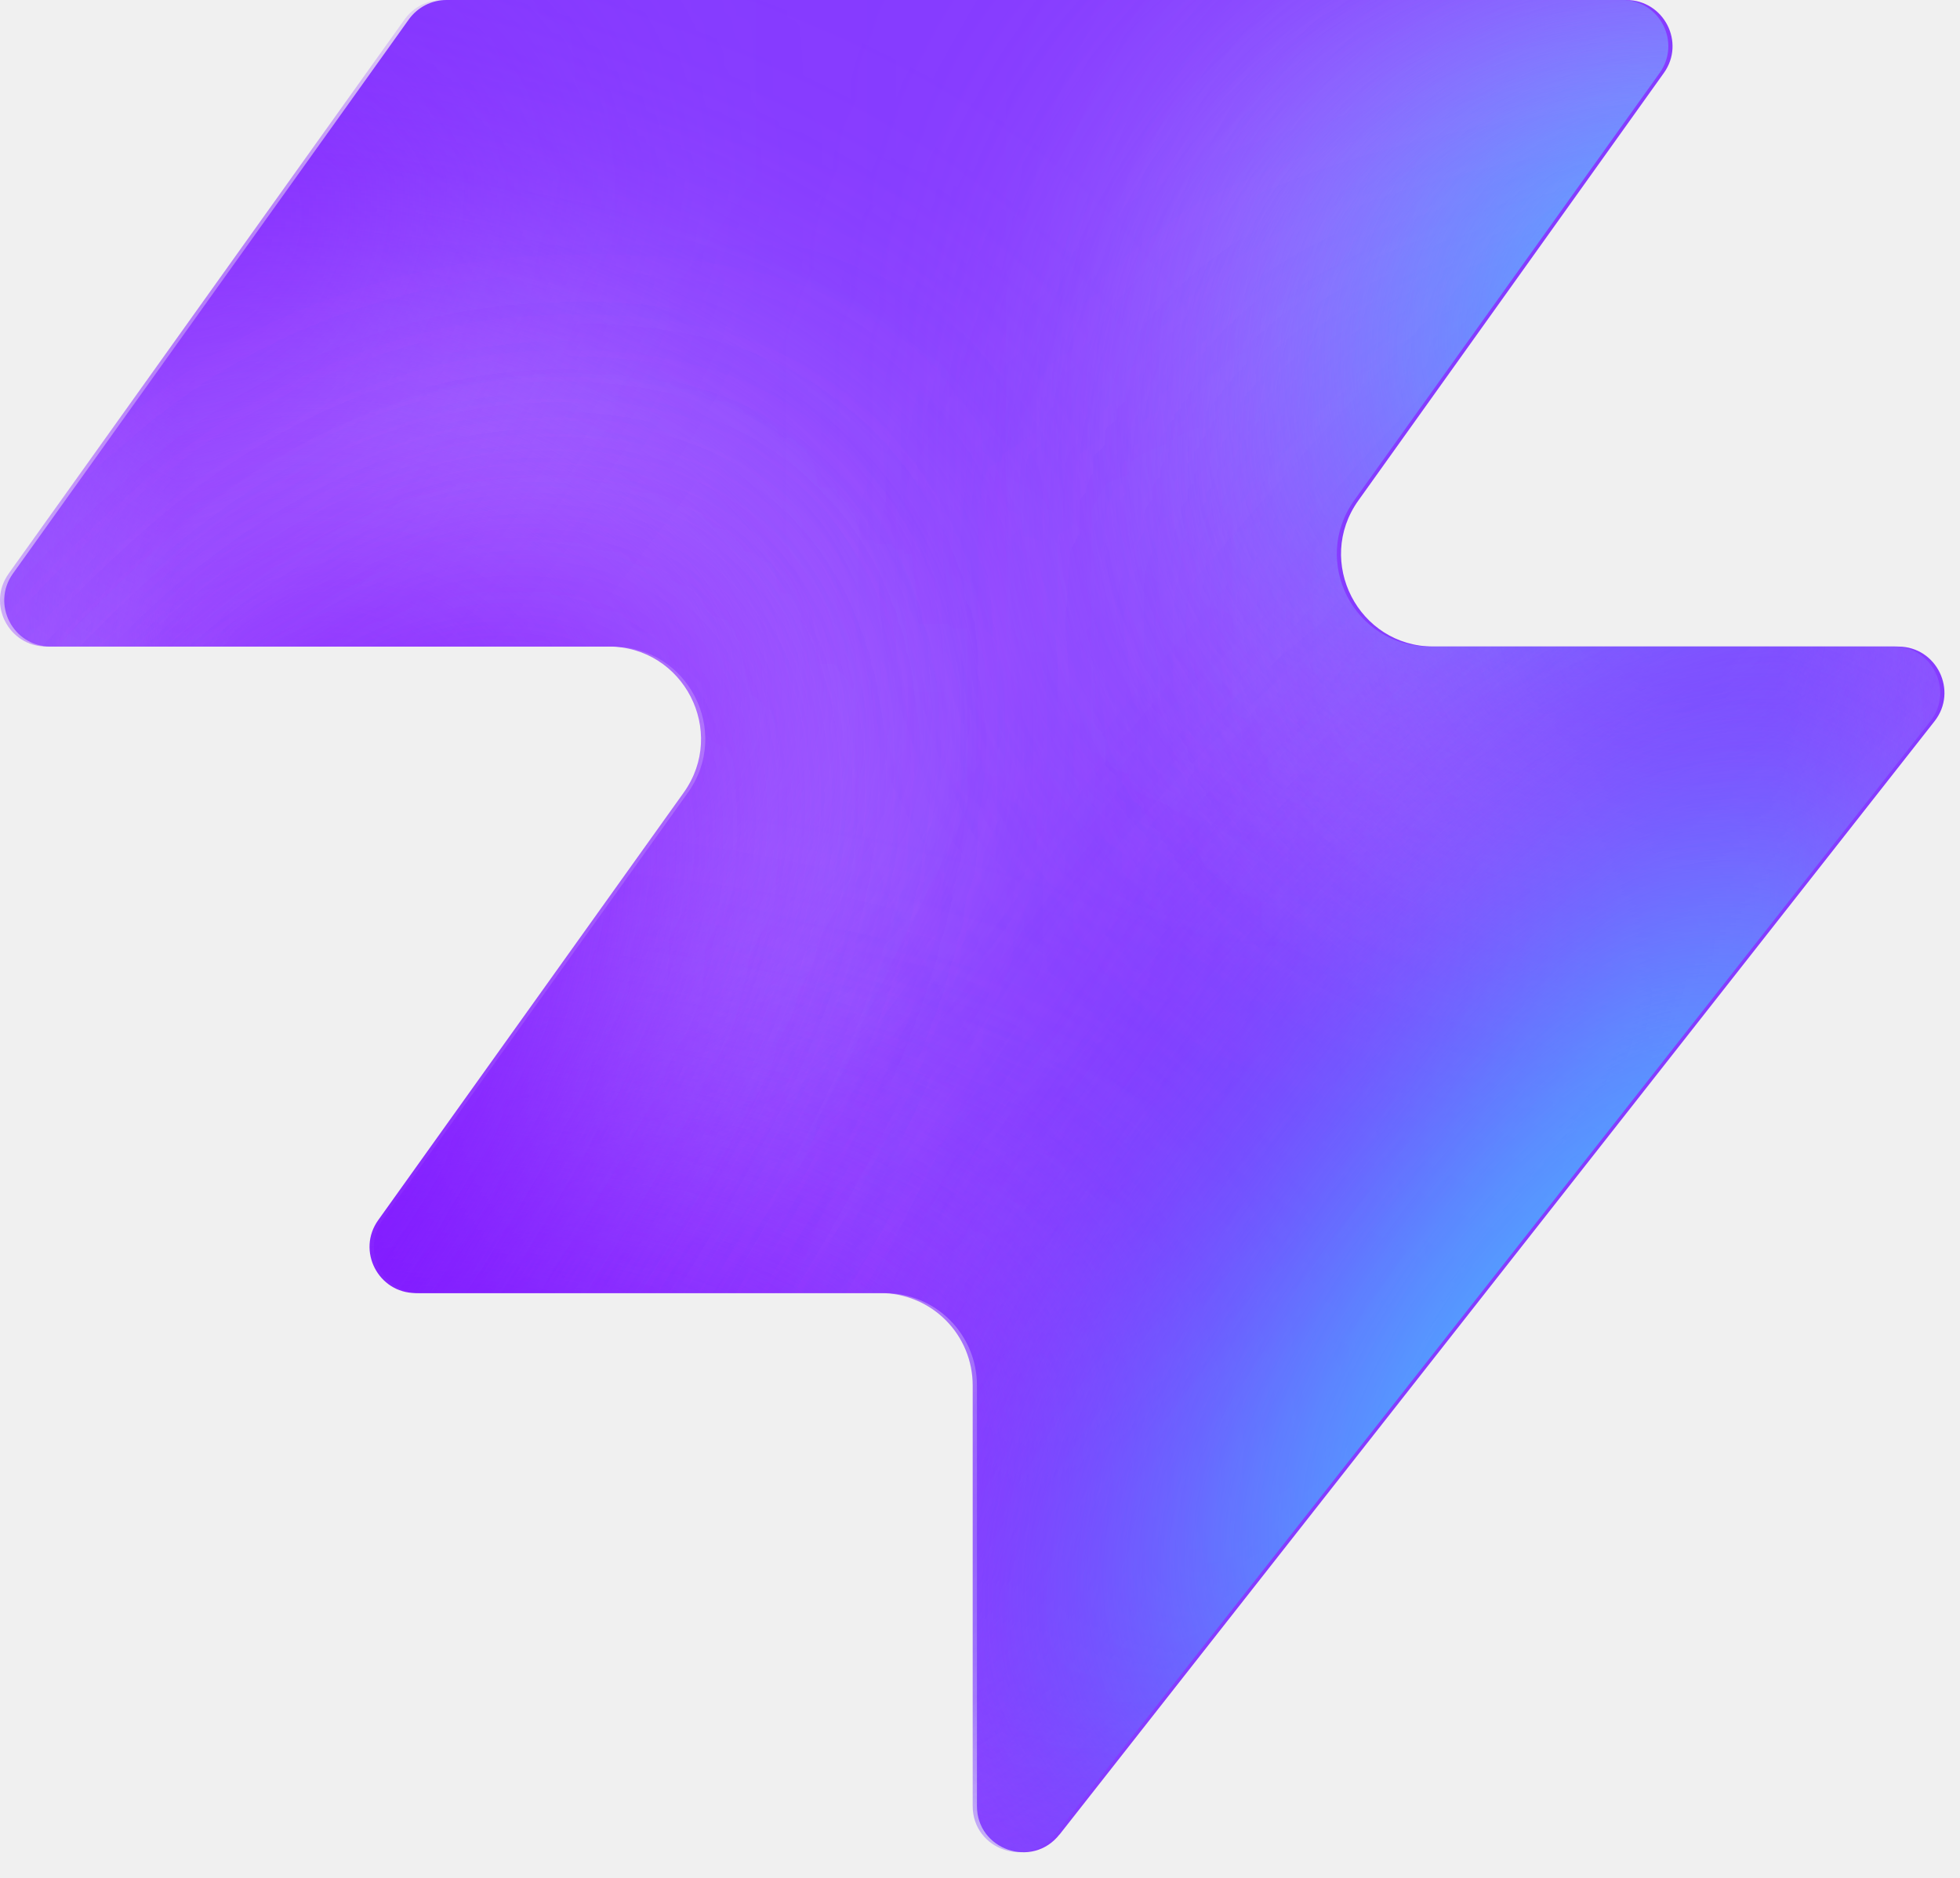
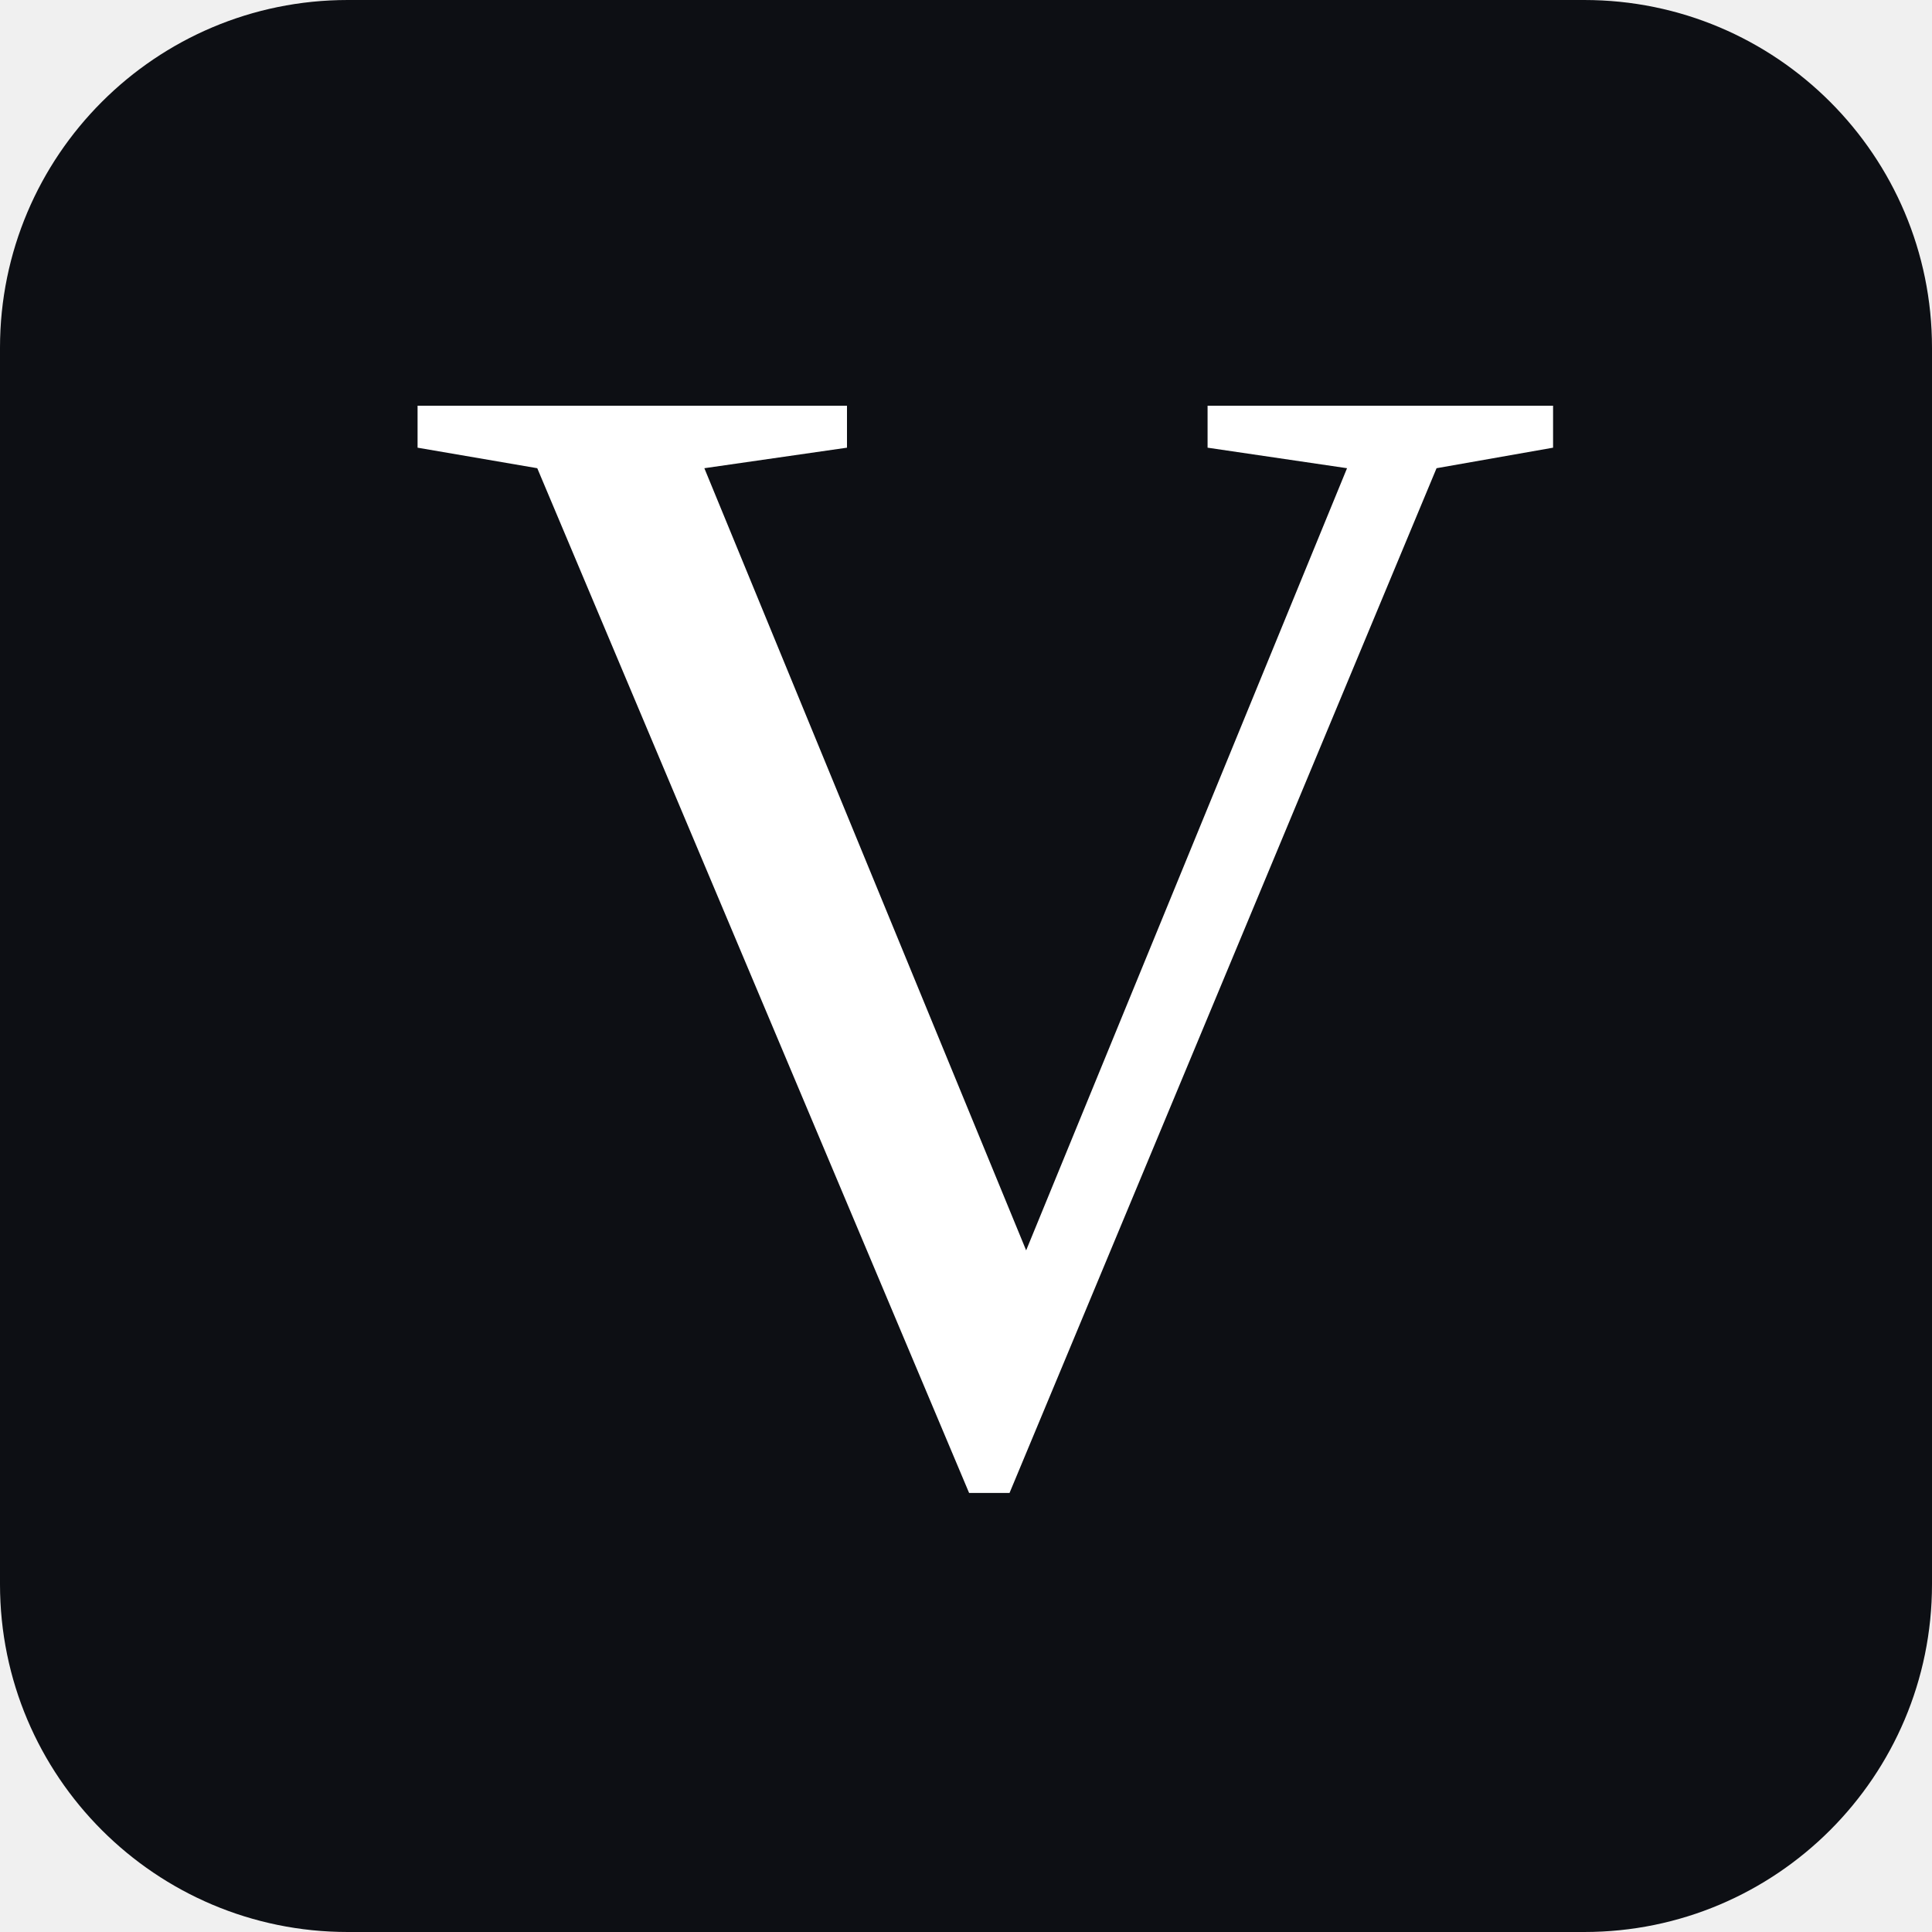
- <svg xmlns="http://www.w3.org/2000/svg" width="48" height="46" fill="none" viewBox="0 0 48 46">
-   <path fill="#863bff" d="M25.946 44.938c-.664.845-2.021.375-2.021-.698V33.937a2.26 2.26 0 0 0-2.262-2.262H10.287c-.92 0-1.456-1.04-.92-1.788l7.48-10.471c1.07-1.497 0-3.578-1.842-3.578H1.237c-.92 0-1.456-1.04-.92-1.788L10.013.474c.214-.297.556-.474.92-.474h28.894c.92 0 1.456 1.04.92 1.788l-7.48 10.471c-1.07 1.498 0 3.579 1.842 3.579h11.377c.943 0 1.473 1.088.89 1.83L25.947 44.94z" style="fill:#863bff;fill:color(display-p3 .525 .23 1);fill-opacity:1" />
-   <mask id="a" width="48" height="46" x="0" y="0" maskUnits="userSpaceOnUse" style="mask-type:alpha">
-     <path fill="#000" d="M25.842 44.938c-.664.844-2.021.375-2.021-.698V33.937a2.26 2.26 0 0 0-2.262-2.262H10.183c-.92 0-1.456-1.04-.92-1.788l7.48-10.471c1.07-1.498 0-3.579-1.842-3.579H1.133c-.92 0-1.456-1.04-.92-1.787L9.91.473c.214-.297.556-.474.92-.474h28.894c.92 0 1.456 1.04.92 1.788l-7.48 10.471c-1.07 1.498 0 3.578 1.842 3.578h11.377c.943 0 1.473 1.088.89 1.832L25.843 44.94z" style="fill:#000;fill-opacity:1" />
-   </mask>
-   <g mask="url(#a)">
-     <g filter="url(#b)">
-       <ellipse cx="5.508" cy="14.704" fill="#ede6ff" rx="5.508" ry="14.704" style="fill:#ede6ff;fill:color(display-p3 .927 .903 1);fill-opacity:1" transform="matrix(.00324 1 1 -.00324 -4.47 31.516)" />
-     </g>
-     <g filter="url(#c)">
-       <ellipse cx="10.399" cy="29.851" fill="#ede6ff" rx="10.399" ry="29.851" style="fill:#ede6ff;fill:color(display-p3 .927 .903 1);fill-opacity:1" transform="matrix(.00324 1 1 -.00324 -39.328 7.883)" />
-     </g>
-     <g filter="url(#d)">
-       <ellipse cx="5.508" cy="30.487" fill="#7e14ff" rx="5.508" ry="30.487" style="fill:#7e14ff;fill:color(display-p3 .492 .077 1);fill-opacity:1" transform="rotate(89.814 -25.913 -14.639)scale(1 -1)" />
-     </g>
-     <g filter="url(#e)">
-       <ellipse cx="5.508" cy="30.599" fill="#7e14ff" rx="5.508" ry="30.599" style="fill:#7e14ff;fill:color(display-p3 .492 .077 1);fill-opacity:1" transform="rotate(89.814 -32.644 -3.334)scale(1 -1)" />
-     </g>
-     <g filter="url(#f)">
-       <ellipse cx="5.508" cy="30.599" fill="#7e14ff" rx="5.508" ry="30.599" style="fill:#7e14ff;fill:color(display-p3 .492 .077 1);fill-opacity:1" transform="matrix(.00324 1 1 -.00324 -34.34 30.47)" />
-     </g>
-     <g filter="url(#g)">
-       <ellipse cx="14.072" cy="22.078" fill="#ede6ff" rx="14.072" ry="22.078" style="fill:#ede6ff;fill:color(display-p3 .927 .903 1);fill-opacity:1" transform="rotate(93.35 24.506 48.493)scale(-1 1)" />
-     </g>
-     <g filter="url(#h)">
-       <ellipse cx="3.47" cy="21.501" fill="#7e14ff" rx="3.47" ry="21.501" style="fill:#7e14ff;fill:color(display-p3 .492 .077 1);fill-opacity:1" transform="rotate(89.009 28.708 47.59)scale(-1 1)" />
-     </g>
-     <g filter="url(#i)">
-       <ellipse cx="3.47" cy="21.501" fill="#7e14ff" rx="3.47" ry="21.501" style="fill:#7e14ff;fill:color(display-p3 .492 .077 1);fill-opacity:1" transform="rotate(89.009 28.708 47.59)scale(-1 1)" />
-     </g>
-     <g filter="url(#j)">
-       <ellipse cx=".387" cy="8.972" fill="#7e14ff" rx="4.407" ry="29.108" style="fill:#7e14ff;fill:color(display-p3 .492 .077 1);fill-opacity:1" transform="rotate(39.51 .387 8.972)" />
-     </g>
-     <g filter="url(#k)">
-       <ellipse cx="47.523" cy="-6.092" fill="#7e14ff" rx="4.407" ry="29.108" style="fill:#7e14ff;fill:color(display-p3 .492 .077 1);fill-opacity:1" transform="rotate(37.892 47.523 -6.092)" />
-     </g>
-     <g filter="url(#l)">
-       <ellipse cx="41.412" cy="6.333" fill="#47bfff" rx="5.971" ry="9.665" style="fill:#47bfff;fill:color(display-p3 .28 .748 1);fill-opacity:1" transform="rotate(37.892 41.412 6.333)" />
-     </g>
-     <g filter="url(#m)">
-       <ellipse cx="-1.879" cy="38.332" fill="#7e14ff" rx="4.407" ry="29.108" style="fill:#7e14ff;fill:color(display-p3 .492 .077 1);fill-opacity:1" transform="rotate(37.892 -1.88 38.332)" />
-     </g>
-     <g filter="url(#n)">
-       <ellipse cx="-1.879" cy="38.332" fill="#7e14ff" rx="4.407" ry="29.108" style="fill:#7e14ff;fill:color(display-p3 .492 .077 1);fill-opacity:1" transform="rotate(37.892 -1.88 38.332)" />
-     </g>
-     <g filter="url(#o)">
-       <ellipse cx="35.651" cy="29.907" fill="#7e14ff" rx="4.407" ry="29.108" style="fill:#7e14ff;fill:color(display-p3 .492 .077 1);fill-opacity:1" transform="rotate(37.892 35.651 29.907)" />
-     </g>
-     <g filter="url(#p)">
-       <ellipse cx="38.418" cy="32.4" fill="#47bfff" rx="5.971" ry="15.297" style="fill:#47bfff;fill:color(display-p3 .28 .748 1);fill-opacity:1" transform="rotate(37.892 38.418 32.4)" />
-     </g>
-   </g>
-   <defs>
-     <filter id="b" width="60.045" height="41.654" x="-19.77" y="16.149" color-interpolation-filters="sRGB" filterUnits="userSpaceOnUse">
-       <feFlood flood-opacity="0" result="BackgroundImageFix" />
-       <feBlend in="SourceGraphic" in2="BackgroundImageFix" result="shape" />
-       <feGaussianBlur result="effect1_foregroundBlur_2002_17158" stdDeviation="7.659" />
-     </filter>
-     <filter id="c" width="90.34" height="51.437" x="-54.613" y="-7.533" color-interpolation-filters="sRGB" filterUnits="userSpaceOnUse">
-       <feFlood flood-opacity="0" result="BackgroundImageFix" />
-       <feBlend in="SourceGraphic" in2="BackgroundImageFix" result="shape" />
-       <feGaussianBlur result="effect1_foregroundBlur_2002_17158" stdDeviation="7.659" />
-     </filter>
-     <filter id="d" width="79.355" height="29.4" x="-49.64" y="2.03" color-interpolation-filters="sRGB" filterUnits="userSpaceOnUse">
-       <feFlood flood-opacity="0" result="BackgroundImageFix" />
-       <feBlend in="SourceGraphic" in2="BackgroundImageFix" result="shape" />
-       <feGaussianBlur result="effect1_foregroundBlur_2002_17158" stdDeviation="4.596" />
-     </filter>
-     <filter id="e" width="79.579" height="29.4" x="-45.045" y="20.029" color-interpolation-filters="sRGB" filterUnits="userSpaceOnUse">
-       <feFlood flood-opacity="0" result="BackgroundImageFix" />
-       <feBlend in="SourceGraphic" in2="BackgroundImageFix" result="shape" />
-       <feGaussianBlur result="effect1_foregroundBlur_2002_17158" stdDeviation="4.596" />
-     </filter>
-     <filter id="f" width="79.579" height="29.4" x="-43.513" y="21.178" color-interpolation-filters="sRGB" filterUnits="userSpaceOnUse">
-       <feFlood flood-opacity="0" result="BackgroundImageFix" />
-       <feBlend in="SourceGraphic" in2="BackgroundImageFix" result="shape" />
-       <feGaussianBlur result="effect1_foregroundBlur_2002_17158" stdDeviation="4.596" />
-     </filter>
-     <filter id="g" width="74.749" height="58.852" x="15.756" y="-17.901" color-interpolation-filters="sRGB" filterUnits="userSpaceOnUse">
-       <feFlood flood-opacity="0" result="BackgroundImageFix" />
-       <feBlend in="SourceGraphic" in2="BackgroundImageFix" result="shape" />
-       <feGaussianBlur result="effect1_foregroundBlur_2002_17158" stdDeviation="7.659" />
-     </filter>
-     <filter id="h" width="61.377" height="25.362" x="23.548" y="2.284" color-interpolation-filters="sRGB" filterUnits="userSpaceOnUse">
-       <feFlood flood-opacity="0" result="BackgroundImageFix" />
-       <feBlend in="SourceGraphic" in2="BackgroundImageFix" result="shape" />
-       <feGaussianBlur result="effect1_foregroundBlur_2002_17158" stdDeviation="4.596" />
-     </filter>
-     <filter id="i" width="61.377" height="25.362" x="23.548" y="2.284" color-interpolation-filters="sRGB" filterUnits="userSpaceOnUse">
-       <feFlood flood-opacity="0" result="BackgroundImageFix" />
-       <feBlend in="SourceGraphic" in2="BackgroundImageFix" result="shape" />
-       <feGaussianBlur result="effect1_foregroundBlur_2002_17158" stdDeviation="4.596" />
-     </filter>
-     <filter id="j" width="56.045" height="63.649" x="-27.636" y="-22.853" color-interpolation-filters="sRGB" filterUnits="userSpaceOnUse">
-       <feFlood flood-opacity="0" result="BackgroundImageFix" />
-       <feBlend in="SourceGraphic" in2="BackgroundImageFix" result="shape" />
-       <feGaussianBlur result="effect1_foregroundBlur_2002_17158" stdDeviation="4.596" />
-     </filter>
-     <filter id="k" width="54.814" height="64.646" x="20.116" y="-38.415" color-interpolation-filters="sRGB" filterUnits="userSpaceOnUse">
-       <feFlood flood-opacity="0" result="BackgroundImageFix" />
-       <feBlend in="SourceGraphic" in2="BackgroundImageFix" result="shape" />
-       <feGaussianBlur result="effect1_foregroundBlur_2002_17158" stdDeviation="4.596" />
-     </filter>
-     <filter id="l" width="33.541" height="35.313" x="24.641" y="-11.323" color-interpolation-filters="sRGB" filterUnits="userSpaceOnUse">
-       <feFlood flood-opacity="0" result="BackgroundImageFix" />
-       <feBlend in="SourceGraphic" in2="BackgroundImageFix" result="shape" />
-       <feGaussianBlur result="effect1_foregroundBlur_2002_17158" stdDeviation="4.596" />
-     </filter>
-     <filter id="m" width="54.814" height="64.646" x="-29.286" y="6.009" color-interpolation-filters="sRGB" filterUnits="userSpaceOnUse">
-       <feFlood flood-opacity="0" result="BackgroundImageFix" />
-       <feBlend in="SourceGraphic" in2="BackgroundImageFix" result="shape" />
-       <feGaussianBlur result="effect1_foregroundBlur_2002_17158" stdDeviation="4.596" />
-     </filter>
-     <filter id="n" width="54.814" height="64.646" x="-29.286" y="6.009" color-interpolation-filters="sRGB" filterUnits="userSpaceOnUse">
-       <feFlood flood-opacity="0" result="BackgroundImageFix" />
-       <feBlend in="SourceGraphic" in2="BackgroundImageFix" result="shape" />
-       <feGaussianBlur result="effect1_foregroundBlur_2002_17158" stdDeviation="4.596" />
-     </filter>
-     <filter id="o" width="54.814" height="64.646" x="8.244" y="-2.416" color-interpolation-filters="sRGB" filterUnits="userSpaceOnUse">
-       <feFlood flood-opacity="0" result="BackgroundImageFix" />
-       <feBlend in="SourceGraphic" in2="BackgroundImageFix" result="shape" />
-       <feGaussianBlur result="effect1_foregroundBlur_2002_17158" stdDeviation="4.596" />
-     </filter>
-     <filter id="p" width="39.409" height="43.623" x="18.713" y="10.588" color-interpolation-filters="sRGB" filterUnits="userSpaceOnUse">
-       <feFlood flood-opacity="0" result="BackgroundImageFix" />
-       <feBlend in="SourceGraphic" in2="BackgroundImageFix" result="shape" />
-       <feGaussianBlur result="effect1_foregroundBlur_2002_17158" stdDeviation="4.596" />
-     </filter>
-   </defs>
+ <svg xmlns="http://www.w3.org/2000/svg" viewBox="0 0 200 200" width="200" height="200">
+   <rect width="200" height="200" rx="36" fill="#0d0f14" />
+   <text x="102" y="152" font-family="Georgia, 'Times New Roman', 'Palatino Linotype', serif" font-size="168" font-weight="400" fill="#ffffff" text-anchor="middle">V</text>
</svg>
